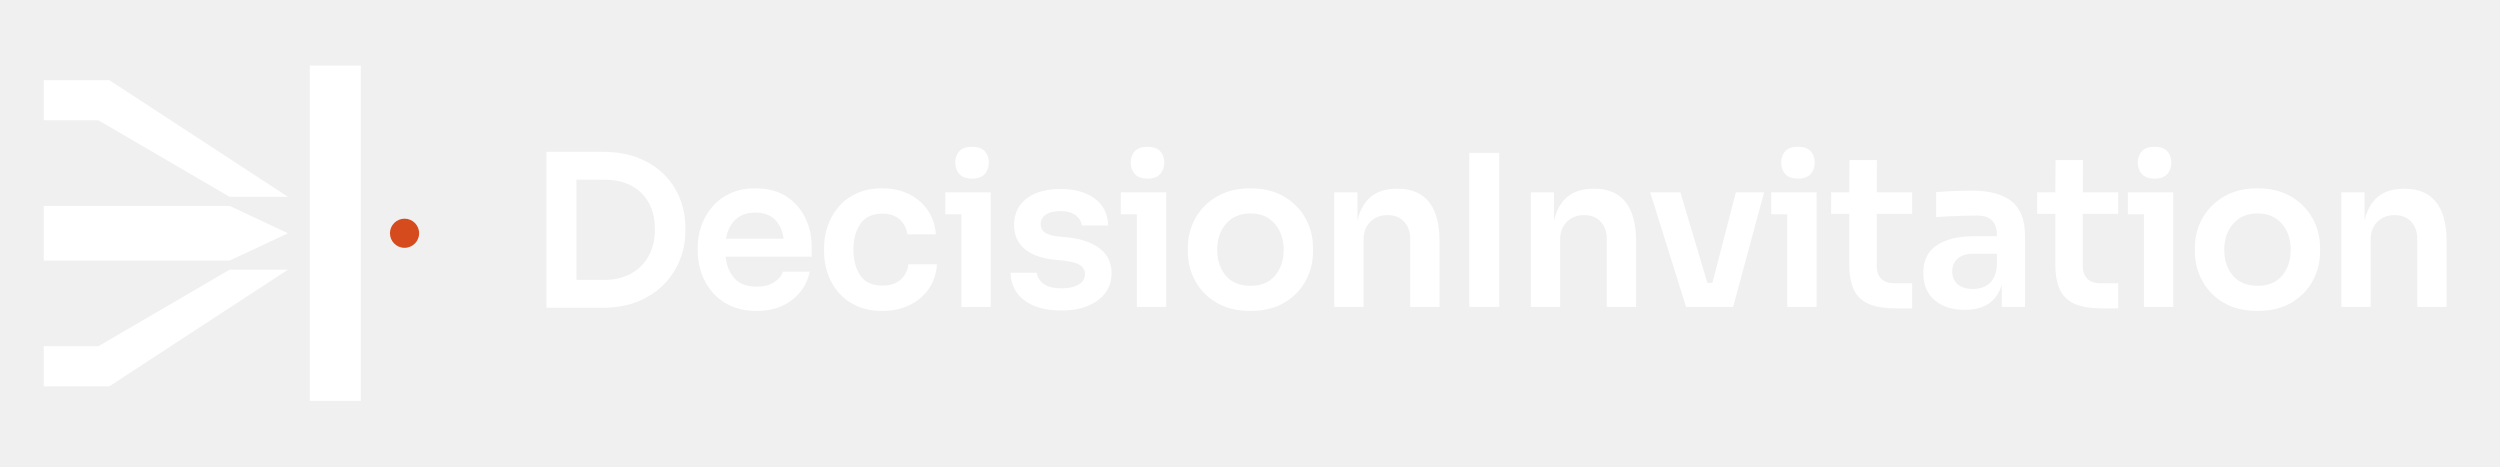
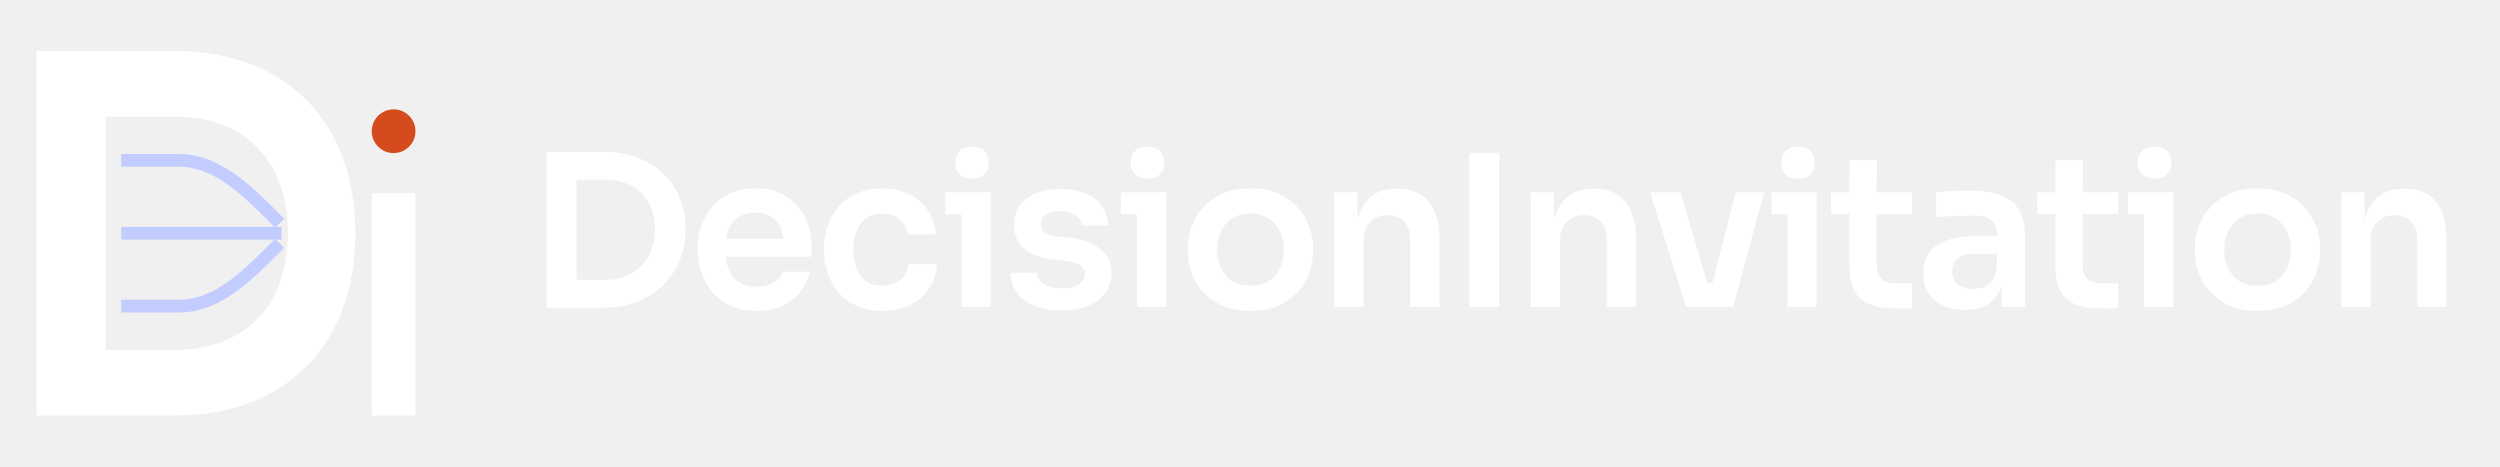
<svg xmlns="http://www.w3.org/2000/svg" width="782" height="146" viewBox="0 0 782 146" role="img">
  <g transform="scale(.57)">
-     <path fill="#FFFFFF" d="M24 44H60L158 108H126L54 66H24Z M24 113H126L158 128L126 143H24Z M24 212H60L158 148H126L54 190H24Z M170 36H198V220H170Z" />
-     <circle fill="#D54B1E" cx="222" cy="128" r="8" />
+     <path fill="#FFFFFF" fill-rule="evenodd" d="M20 28H96C157 28 195 67 195 128C195 189 157 228 96 228H20ZM58 64V192H96C134 192 158 168 158 128C158 88 134 64 96 64Z M204 106H228V228H204Z" />
+     <g fill="none" stroke="#C3CCFF" stroke-width="7" stroke-linecap="square" stroke-linejoin="miter">
+       <path d="M70 88H98C119 88 135 104 151 120" />
+       <path d="M70 128H151" />
+       <path d="M70 168H98C119 168 135 152 151 136" />
+     </g>
+     <circle fill="#D54B1E" cx="216" cy="72" r="12" />
  </g>
  <g fill="#FFFFFF">
    <path d="M170.94 96.264V47.49H188.364Q194.898 47.49 199.749 49.437Q204.6 51.384 207.867 54.717Q211.134 58.05 212.751 62.274Q214.368 66.498 214.368 71.052V72.504Q214.368 76.86 212.751 81.084Q211.134 85.308 207.867 88.74Q204.6 92.172 199.749 94.218Q194.898 96.264 188.364 96.264ZM188.958 56.202H180.312V87.552H188.958Q193.908 87.552 197.472 85.539Q201.036 83.526 202.95 79.962Q204.864 76.398 204.864 71.778Q204.864 64.584 200.64 60.393Q196.416 56.202 188.958 56.202Z" />
    <path d="M236.662 97.254Q232.042 97.254 228.577 95.67Q225.112 94.086 222.835 91.413Q220.558 88.74 219.403 85.44Q218.248 82.14 218.248 78.708V77.454Q218.248 73.89 219.403 70.59Q220.558 67.29 222.835 64.65Q225.112 62.01 228.478 60.459Q231.844 58.908 236.266 58.908Q242.074 58.908 245.968 61.449Q249.862 63.99 251.875 68.115Q253.888 72.24 253.888 76.992V80.292H226.96Q227.422 84.516 229.765 87.09Q232.108 89.664 236.662 89.664Q239.962 89.664 242.107 88.311Q244.252 86.958 244.846 84.978H253.294Q252.106 90.522 247.684 93.888Q243.262 97.254 236.662 97.254ZM236.266 66.498Q232.372 66.498 230.062 68.676Q227.752 70.854 227.092 74.682H245.11Q244.582 70.854 242.371 68.676Q240.16 66.498 236.266 66.498Z" />
    <path d="M276.05 97.254Q271.364 97.254 267.932 95.67Q264.5 94.086 262.256 91.446Q260.012 88.806 258.89 85.506Q257.768 82.206 257.768 78.774V77.52Q257.768 73.956 258.923 70.623Q260.078 67.29 262.355 64.65Q264.632 62.01 268.031 60.459Q271.43 58.908 275.984 58.908Q280.67 58.908 284.333 60.723Q287.996 62.538 290.207 65.772Q292.418 69.006 292.748 73.296H283.838Q283.442 70.524 281.462 68.676Q279.482 66.828 275.984 66.828Q271.364 66.828 269.153 69.996Q266.942 73.164 266.942 78.114Q266.942 82.932 269.087 86.133Q271.232 89.334 276.05 89.334Q279.614 89.334 281.693 87.486Q283.772 85.638 284.168 82.668H293.078Q292.814 87.024 290.537 90.324Q288.26 93.624 284.498 95.439Q280.736 97.254 276.05 97.254Z" />
    <path d="M304.086 55.872Q301.38 55.872 300.093 54.453Q298.806 53.034 298.806 50.856Q298.806 48.678 300.093 47.292Q301.38 45.906 304.086 45.906Q306.726 45.906 308.013 47.292Q309.3 48.678 309.3 50.856Q309.3 53.034 308.013 54.453Q306.726 55.872 304.086 55.872ZM300.72 96.0V67.026H295.704V60.162H309.894V96.0Z" />
    <path d="M332.056 97.122Q324.664 97.122 320.473 93.987Q316.282 90.852 316.084 85.308H324.334Q324.466 87.222 326.347 88.707Q328.228 90.192 332.188 90.192Q335.422 90.192 337.402 89.004Q339.382 87.816 339.382 85.77Q339.382 83.988 337.897 82.965Q336.412 81.942 332.848 81.546L329.68 81.216Q323.608 80.556 320.407 77.784Q317.206 75.012 317.206 70.392Q317.206 66.762 319.054 64.221Q320.902 61.68 324.169 60.393Q327.436 59.106 331.66 59.106Q338.26 59.106 342.352 62.043Q346.444 64.98 346.642 70.524H338.392Q338.194 68.676 336.511 67.356Q334.828 66.036 331.594 66.036Q328.69 66.036 327.106 67.158Q325.522 68.28 325.522 70.062Q325.522 71.778 326.776 72.702Q328.03 73.626 331 73.956L334.168 74.286Q340.438 74.946 344.068 77.784Q347.698 80.622 347.698 85.44Q347.698 89.004 345.751 91.611Q343.804 94.218 340.306 95.67Q336.808 97.122 332.056 97.122Z" />
    <path d="M358.97 55.872Q356.264 55.872 354.977 54.453Q353.69 53.034 353.69 50.856Q353.69 48.678 354.977 47.292Q356.264 45.906 358.97 45.906Q361.61 45.906 362.897 47.292Q364.184 48.678 364.184 50.856Q364.184 53.034 362.897 54.453Q361.61 55.872 358.97 55.872ZM355.604 96.0V67.026H350.588V60.162H364.778V96.0Z" />
    <path d="M391.164 97.254Q384.828 97.254 380.472 94.647Q376.116 92.04 373.839 87.816Q371.562 83.592 371.562 78.84V77.454Q371.562 72.504 373.905 68.28Q376.248 64.056 380.637 61.482Q385.026 58.908 391.164 58.908Q397.236 58.908 401.625 61.482Q406.014 64.056 408.357 68.28Q410.7 72.504 410.7 77.454V78.84Q410.7 83.592 408.423 87.816Q406.146 92.04 401.79 94.647Q397.434 97.254 391.164 97.254ZM391.164 89.4Q396.18 89.4 398.853 86.199Q401.526 82.998 401.526 78.114Q401.526 73.23 398.754 69.996Q395.982 66.762 391.164 66.762Q386.28 66.762 383.508 69.996Q380.736 73.23 380.736 78.114Q380.736 82.998 383.409 86.199Q386.082 89.4 391.164 89.4Z" />
    <path d="M417.352 96.0V60.162H424.612V69.006Q426.922 59.04 436.888 59.04H437.284Q443.686 59.04 446.986 63.198Q450.286 67.356 450.286 75.474V96.0H441.112V74.682Q441.112 71.382 439.198 69.336Q437.284 67.29 434.05 67.29Q430.684 67.29 428.605 69.402Q426.526 71.514 426.526 74.946V96.0Z" />
    <path d="M459.578 96.0V47.82H468.95V96.0Z" />
    <path d="M478.836 96.0V60.162H486.096V69.006Q488.406 59.04 498.372 59.04H498.768Q505.17 59.04 508.47 63.198Q511.77 67.356 511.77 75.474V96.0H502.596V74.682Q502.596 71.382 500.682 69.336Q498.768 67.29 495.534 67.29Q492.168 67.29 490.089 69.402Q488.01 71.514 488.01 74.946V96.0Z" />
    <path d="M527.398 96.0 516.178 60.162H525.616L534.064 88.476H535.648L542.974 60.162H551.818L542.116 96.0Z" />
    <path d="M562.43 55.872Q559.724 55.872 558.437 54.453Q557.15 53.034 557.15 50.856Q557.15 48.678 558.437 47.292Q559.724 45.906 562.43 45.906Q565.07 45.906 566.357 47.292Q567.644 48.678 567.644 50.856Q567.644 53.034 566.357 54.453Q565.07 55.872 562.43 55.872ZM559.064 96.0V67.026H554.048V60.162H568.238V96.0Z" />
    <path d="M592.974 96.462Q588.024 96.462 584.79 95.175Q581.556 93.888 580.005 90.852Q578.454 87.816 578.454 82.536V66.894H572.778V60.162H578.454L578.52 50.064H587.1L587.034 60.162H598.122V66.894H587.034V83.13Q587.034 85.77 588.453 87.189Q589.872 88.608 592.512 88.608H598.122V96.462Z" />
    <path d="M614.608 96.924Q608.668 96.924 605.137 93.888Q601.606 90.852 601.606 85.374Q601.606 79.5 605.863 76.695Q610.12 73.89 617.314 73.89H624.64V73.56Q624.64 67.422 618.436 67.422Q616.786 67.422 614.476 67.488Q612.166 67.554 609.823 67.653Q607.48 67.752 605.632 67.884V60.096Q607.876 59.898 611.011 59.766Q614.146 59.634 616.786 59.634Q625.036 59.634 629.227 62.967Q633.418 66.3 633.418 73.758V96.0H626.158V89.136Q623.716 96.924 614.608 96.924ZM617.182 90.39Q619.03 90.39 620.68 89.697Q622.33 89.004 623.419 87.321Q624.508 85.638 624.64 82.734V79.368H617.182Q614.014 79.368 612.331 80.919Q610.648 82.47 610.648 84.912Q610.648 87.42 612.331 88.905Q614.014 90.39 617.182 90.39Z" />
    <path d="M657.428 96.462Q652.478 96.462 649.244 95.175Q646.01 93.888 644.459 90.852Q642.908 87.816 642.908 82.536V66.894H637.232V60.162H642.908L642.974 50.064H651.554L651.488 60.162H662.576V66.894H651.488V83.13Q651.488 85.77 652.907 87.189Q654.326 88.608 656.966 88.608H662.576V96.462Z" />
    <path d="M673.98 55.872Q671.274 55.872 669.987 54.453Q668.7 53.034 668.7 50.856Q668.7 48.678 669.987 47.292Q671.274 45.906 673.98 45.906Q676.62 45.906 677.907 47.292Q679.194 48.678 679.194 50.856Q679.194 53.034 677.907 54.453Q676.62 55.872 673.98 55.872ZM670.614 96.0V67.026H665.598V60.162H679.788V96.0Z" />
    <path d="M706.174 97.254Q699.838 97.254 695.482 94.647Q691.126 92.04 688.849 87.816Q686.572 83.592 686.572 78.84V77.454Q686.572 72.504 688.915 68.28Q691.258 64.056 695.647 61.482Q700.036 58.908 706.174 58.908Q712.246 58.908 716.635 61.482Q721.024 64.056 723.367 68.28Q725.71 72.504 725.71 77.454V78.84Q725.71 83.592 723.433 87.816Q721.156 92.04 716.8 94.647Q712.444 97.254 706.174 97.254ZM706.174 89.4Q711.19 89.4 713.863 86.199Q716.536 82.998 716.536 78.114Q716.536 73.23 713.764 69.996Q710.992 66.762 706.174 66.762Q701.29 66.762 698.518 69.996Q695.746 73.23 695.746 78.114Q695.746 82.998 698.419 86.199Q701.092 89.4 706.174 89.4Z" />
    <path d="M732.362 96.0V60.162H739.622V69.006Q741.932 59.04 751.898 59.04H752.294Q758.696 59.04 761.996 63.198Q765.296 67.356 765.296 75.474V96.0H756.122V74.682Q756.122 71.382 754.208 69.336Q752.294 67.29 749.06 67.29Q745.694 67.29 743.615 69.402Q741.536 71.514 741.536 74.946V96.0Z" />
  </g>
</svg>
